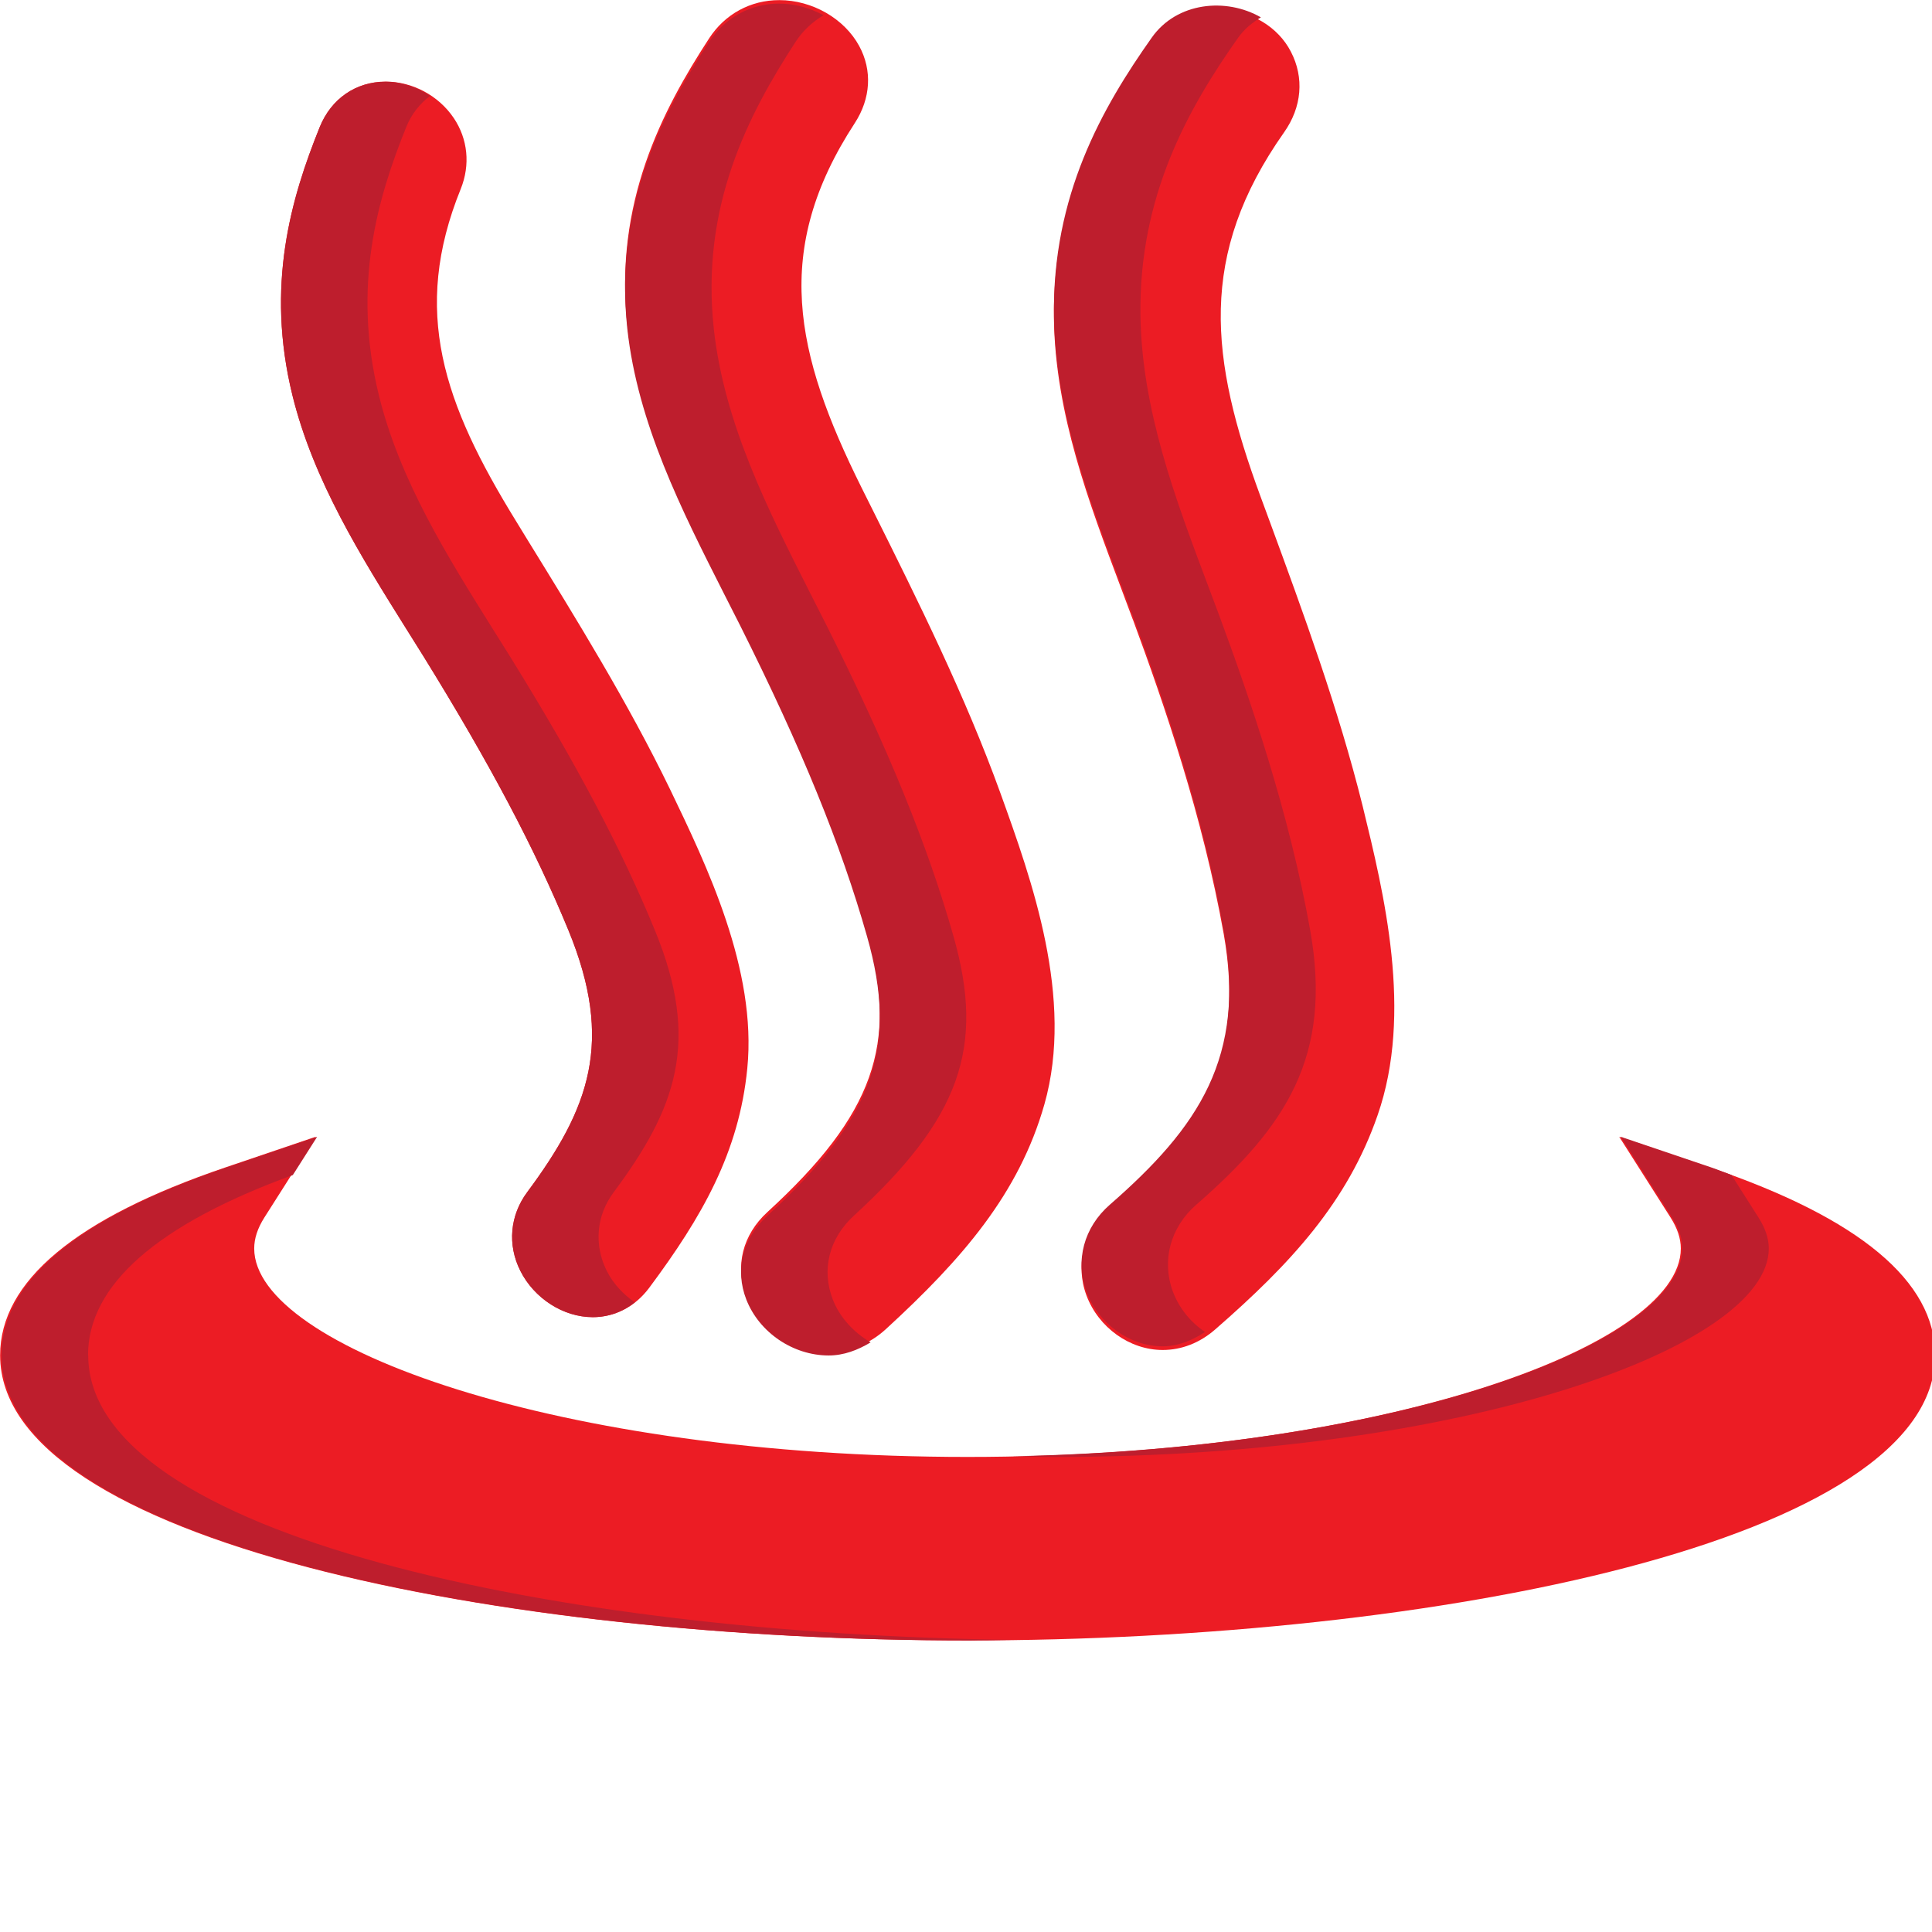
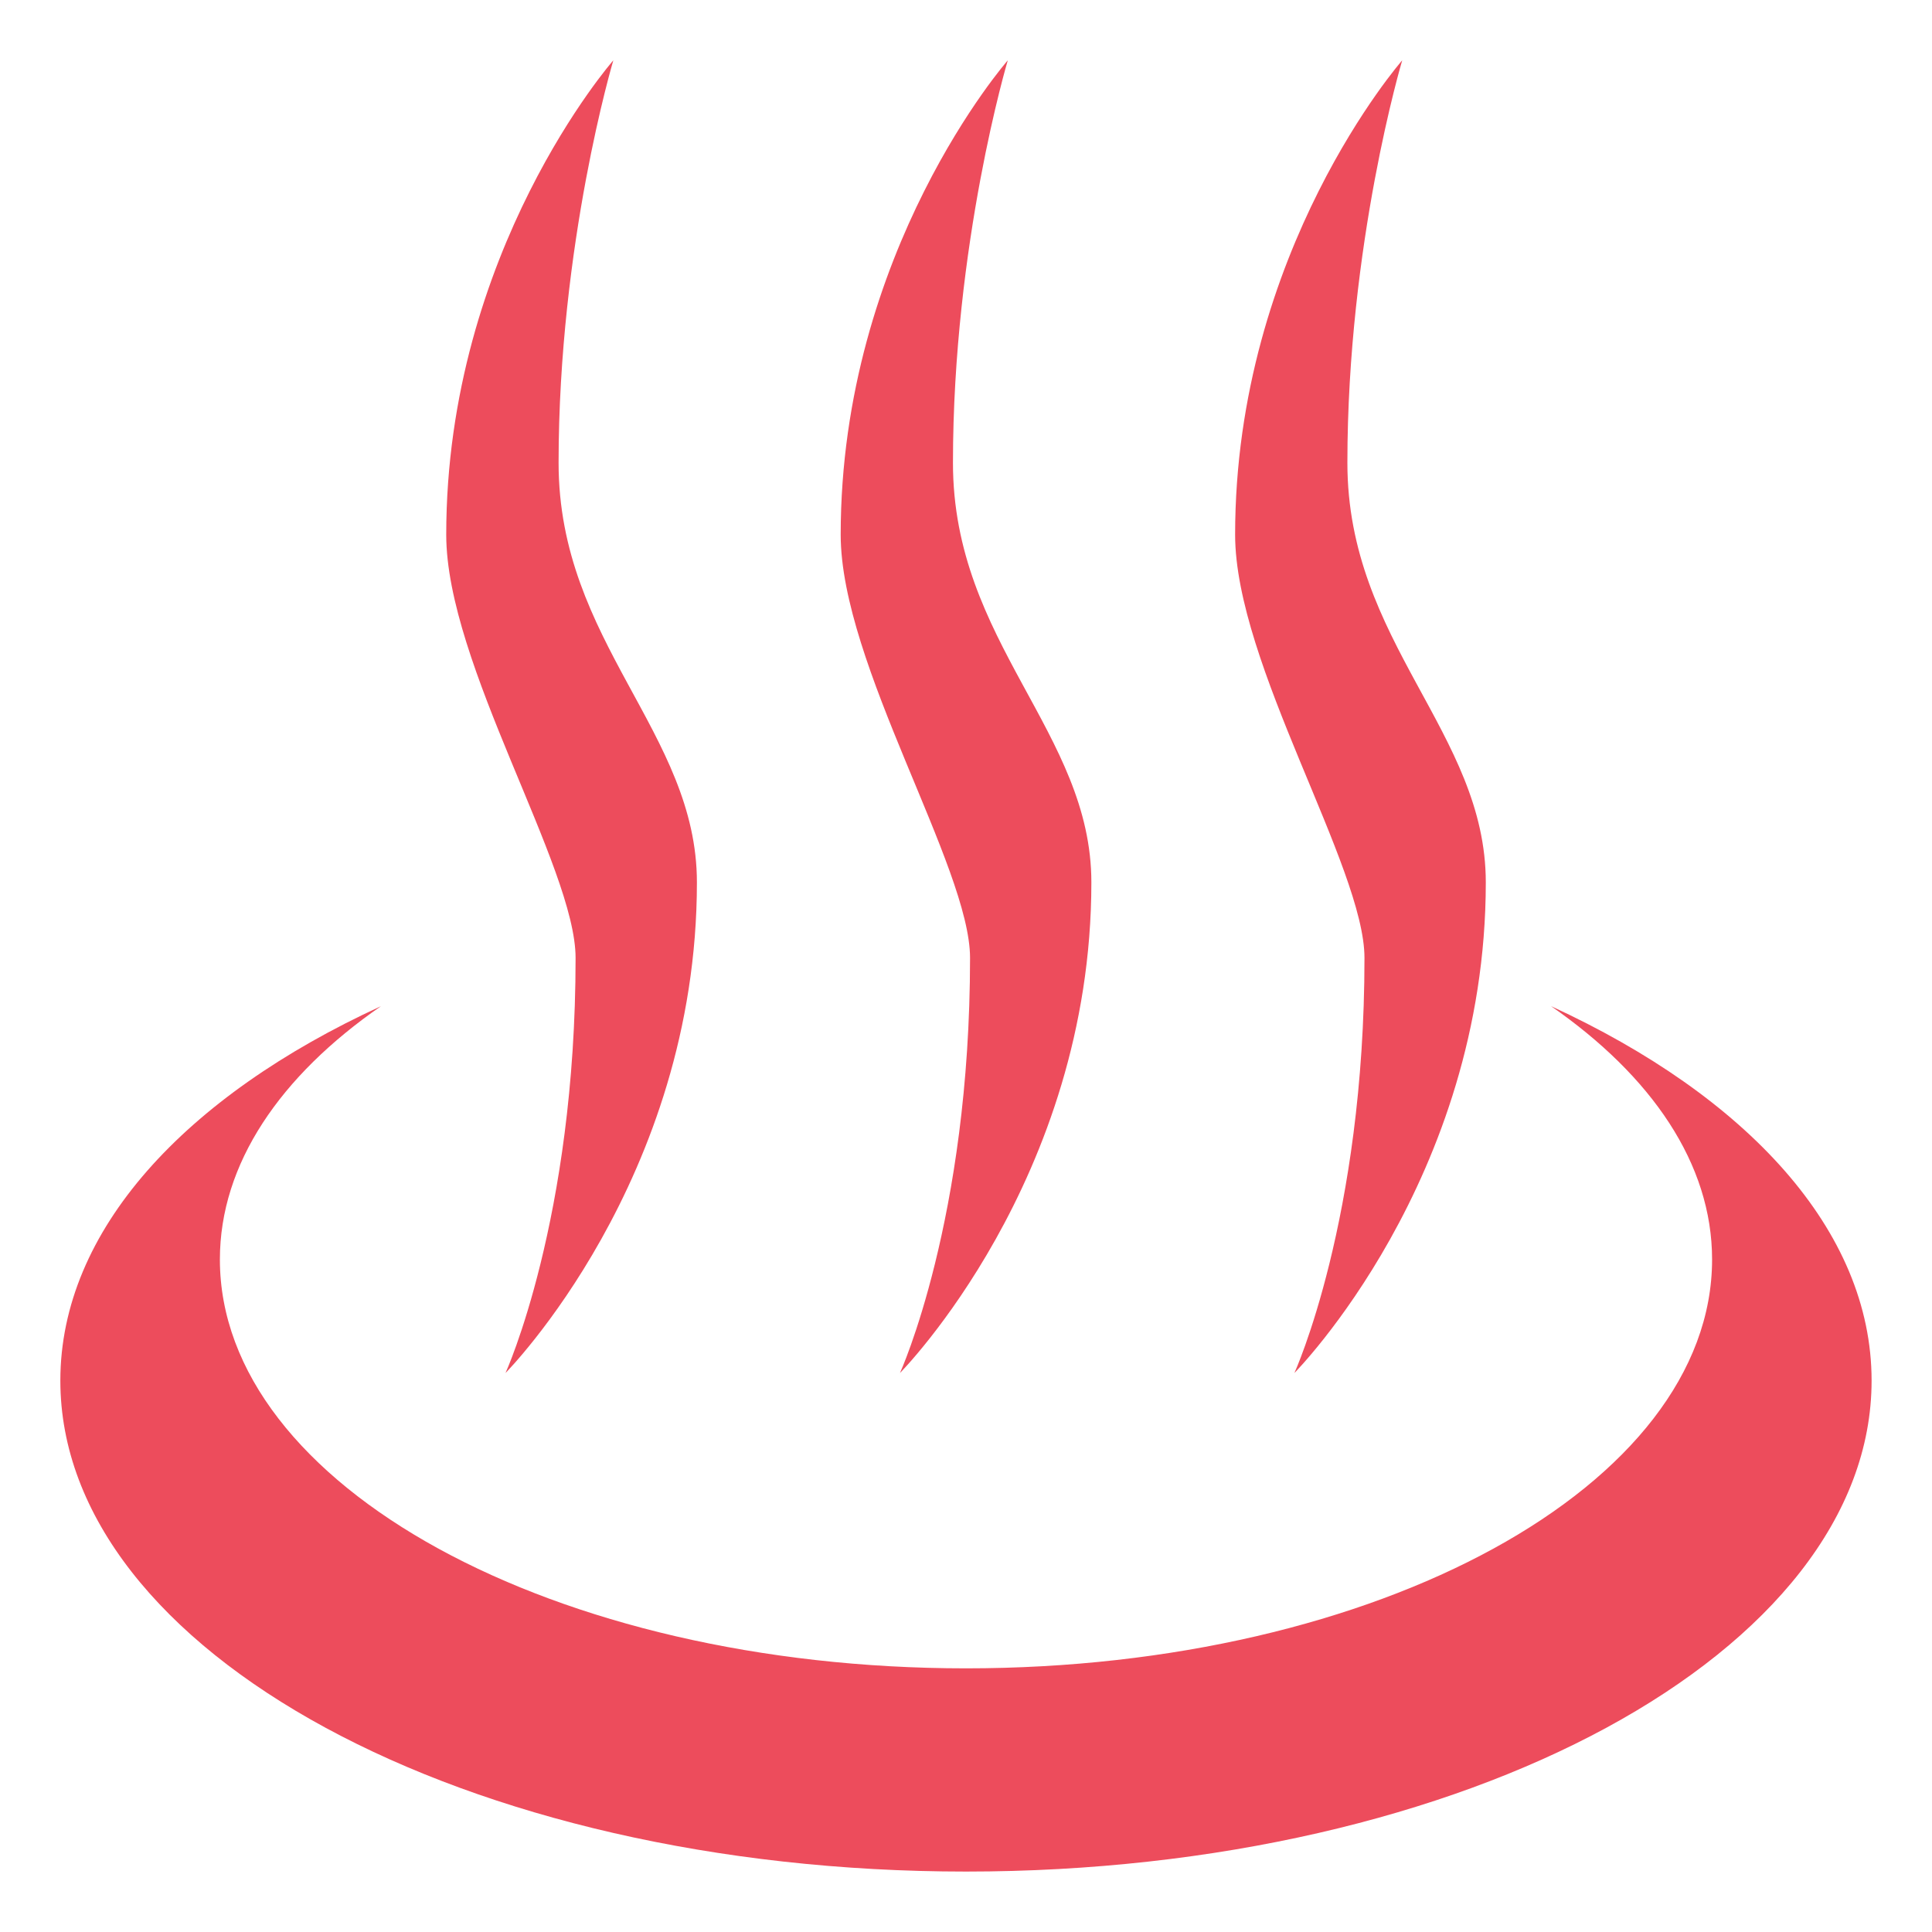
<svg xmlns="http://www.w3.org/2000/svg" viewBox="0 0 64 64" enable-background="new 0 0 64 64">
-   <g fill="#ec1c24">
-     <path d="m13.47 20.849l.564.901c2.209 3.572 3.687 6.369 4.798 9.07 1.517 3.694.692 5.897-1.367 8.669-.574.771-.662 1.745-.229 2.607.461.917 1.426 1.535 2.4 1.535.741 0 1.403-.345 1.87-.971 1.751-2.352 2.976-4.487 3.249-7.267.325-3.267-1.347-6.728-2.563-9.256-1.383-2.851-3.075-5.589-4.706-8.235l-.388-.634c-2.405-3.903-3.479-6.956-1.835-11.01.321-.798.236-1.654-.233-2.35-.503-.743-1.365-1.205-2.257-1.205-.984 0-1.801.565-2.181 1.504-.95 2.354-1.802 5.248-.904 8.893.699 2.831 2.268 5.331 3.782 7.75" />
-     <path d="m23.982 19.545l.531 1.046c2.048 4.089 3.344 7.267 4.208 10.306 1.05 3.688.218 6.03-3.301 9.256-.82.751-1.082 1.789-.697 2.777.428 1.092 1.545 1.851 2.726 1.853.701 0 1.359-.26 1.898-.755 2.543-2.334 4.41-4.493 5.25-7.445.995-3.505-.42-7.433-1.454-10.302-1.168-3.233-2.729-6.371-4.243-9.406l-.36-.721c-2.219-4.461-2.968-7.871-.222-12.08.527-.812.583-1.744.143-2.552-.493-.908-1.555-1.518-2.648-1.518-.947 0-1.795.459-2.318 1.26-1.585 2.435-3.15 5.468-2.714 9.505.341 3.138 1.799 6.01 3.201 8.78" />
-     <path d="m37.529 20.524c1.038 2.809 2.317 6.534 3.01 10.424.741 4.192-.824 6.502-3.775 9.08-.86.749-1.157 1.854-.772 2.889.399 1.062 1.434 1.803 2.523 1.803.626 0 1.229-.234 1.739-.68 2.513-2.188 4.387-4.229 5.381-7.097 1.181-3.392.21-7.35-.495-10.24-.801-3.223-1.957-6.377-3.079-9.43l-.309-.838c-1.676-4.552-2.08-7.984.784-12.05.591-.836.674-1.811.226-2.673-.859-1.662-3.482-1.951-4.611-.338-1.641 2.322-3.305 5.234-3.237 9.24.056 3.114 1.157 6.03 2.215 8.846l.399 1.067" />
-     <path d="m56.639 38.673l-3-1.016 1.699 2.672c.227.358.341.695.341 1.03 0 3.259-10.11 6.904-23.63 6.904-13.522 0-23.628-3.646-23.628-6.904 0-.335.111-.67.337-1.028l1.7-2.674-3 1.018c-4.948 1.68-7.454 3.772-7.454 6.221 0 6.136 16.513 9.446 32.05 9.446 15.536 0 32.05-3.311 32.05-9.446 0-2.449-2.507-4.542-7.456-6.223" />
-   </g>
-   <g fill="#be1e2d">
-     <path d="m20.1 42.1c-.432-.862-.345-1.837.23-2.607 2.061-2.771 2.884-4.975 1.367-8.669-1.11-2.703-2.587-5.5-4.797-9.07l-.565-.901c-1.513-2.419-3.083-4.919-3.782-7.75-.897-3.646-.045-6.54.903-8.891.176-.438.456-.783.794-1.038-.44-.288-.949-.466-1.478-.466-.984 0-1.801.565-2.181 1.504-.948 2.351-1.8 5.245-.902 8.89.699 2.831 2.269 5.331 3.782 7.75l.564.901c2.209 3.572 3.687 6.369 4.798 9.07 1.517 3.694.692 5.897-1.367 8.669-.574.771-.662 1.745-.229 2.607.461.917 1.426 1.535 2.4 1.535.515 0 .991-.176 1.391-.491-.381-.265-.714-.618-.928-1.043" />
-     <path d="m27.588 43.05c-.384-.989-.123-2.027.697-2.778 3.519-3.229 4.351-5.566 3.301-9.255-.864-3.039-2.16-6.217-4.208-10.306l-.531-1.046c-1.403-2.773-2.861-5.642-3.202-8.78-.436-4.04 1.129-7.07 2.714-9.505.242-.373.563-.662.923-.875-.448-.238-.951-.385-1.47-.385-.947 0-1.795.46-2.318 1.26-1.585 2.435-3.15 5.468-2.714 9.505.341 3.138 1.799 6.01 3.202 8.78l.531 1.046c2.048 4.089 3.344 7.267 4.208 10.306 1.05 3.689.218 6.03-3.301 9.255-.82.751-1.082 1.789-.697 2.778.428 1.091 1.545 1.85 2.726 1.852.499 0 .963-.176 1.391-.434-.555-.329-1.014-.813-1.252-1.418" />
-     <path d="m38.856 42.796c-.385-1.034-.087-2.14.772-2.889 2.952-2.577 4.517-4.89 3.776-9.08-.693-3.891-1.974-7.616-3.01-10.425l-.4-1.066c-1.058-2.817-2.159-5.731-2.215-8.848-.067-4 1.597-6.918 3.237-9.24.206-.293.472-.503.753-.673-1.149-.662-2.785-.511-3.617.673-1.641 2.322-3.305 5.234-3.237 9.24.056 3.117 1.157 6.03 2.215 8.848l.4 1.066c1.038 2.809 2.317 6.534 3.01 10.425.741 4.191-.824 6.504-3.775 9.08-.86.749-1.157 1.854-.772 2.889.399 1.062 1.434 1.803 2.523 1.803.499 0 .971-.19 1.402-.476-.47-.316-.851-.776-1.061-1.327" />
-     <path d="m55.728 41.36c0 3.143-9.406 6.635-22.2 6.881.476.001.947.023 1.435.023 13.522 0 23.63-3.646 23.63-6.904 0-.335-.114-.672-.341-1.03l-.895-1.408c-.227-.081-.429-.166-.666-.248l-3-1.016 1.7 2.672c.225.359.341.695.341 1.03" />
-     <path d="m2.916 44.896c0-2.329 2.298-4.334 6.784-5.971l.806-1.268-3 1.018c-4.947 1.681-7.453 3.772-7.453 6.221 0 6.136 16.513 9.446 32.05 9.446.476 0 .955-.012 1.435-.02-15.1-.194-30.616-3.479-30.616-9.426" />
+   <g fill="#ed4c5c">
+     <path d="m51.38 33.33c3.331 2.31 5.335 5.22 5.335 8.392 0 7.48-11.07 13.544-24.716 13.544s-24.715-6.06-24.715-13.544c0-3.172 2-6.082 5.334-8.39-6.488 2.982-10.619 7.429-10.619 12.402 0 8.983 13.431 16.264 30 16.264s30-7.281 30-16.264c0-4.973-4.131-9.42-10.619-12.404" />
+     <path d="m20.317 2c0 0-1.813 6.07-1.813 13.333 0 5.953 4.582 8.929 4.582 13.899 0 9.851-6.34 16.25-6.34 16.25s2.321-5.09 2.321-13.75c0-3.01-4.285-9.732-4.285-14.02 0-9.403 5.535-15.713 5.535-15.713" />
+     <path d="m33.384 2c0 0-1.816 6.07-1.816 13.333 0 5.953 4.585 8.929 4.585 13.899 0 9.851-6.34 16.25-6.34 16.25s2.321-5.09 2.321-13.75c0-3.01-4.285-9.732-4.285-14.02 0-9.403 5.535-15.713 5.535-15.713" />
+     <path d="m46.45 2c0 0-1.816 6.07-1.816 13.333 0 5.953 4.585 8.929 4.585 13.899 0 9.851-6.34 16.25-6.34 16.25s2.321-5.09 2.321-13.75c0-3.01-4.285-9.732-4.285-14.02 0-9.403 5.535-15.713 5.535-15.713" />
  </g>
</svg>
